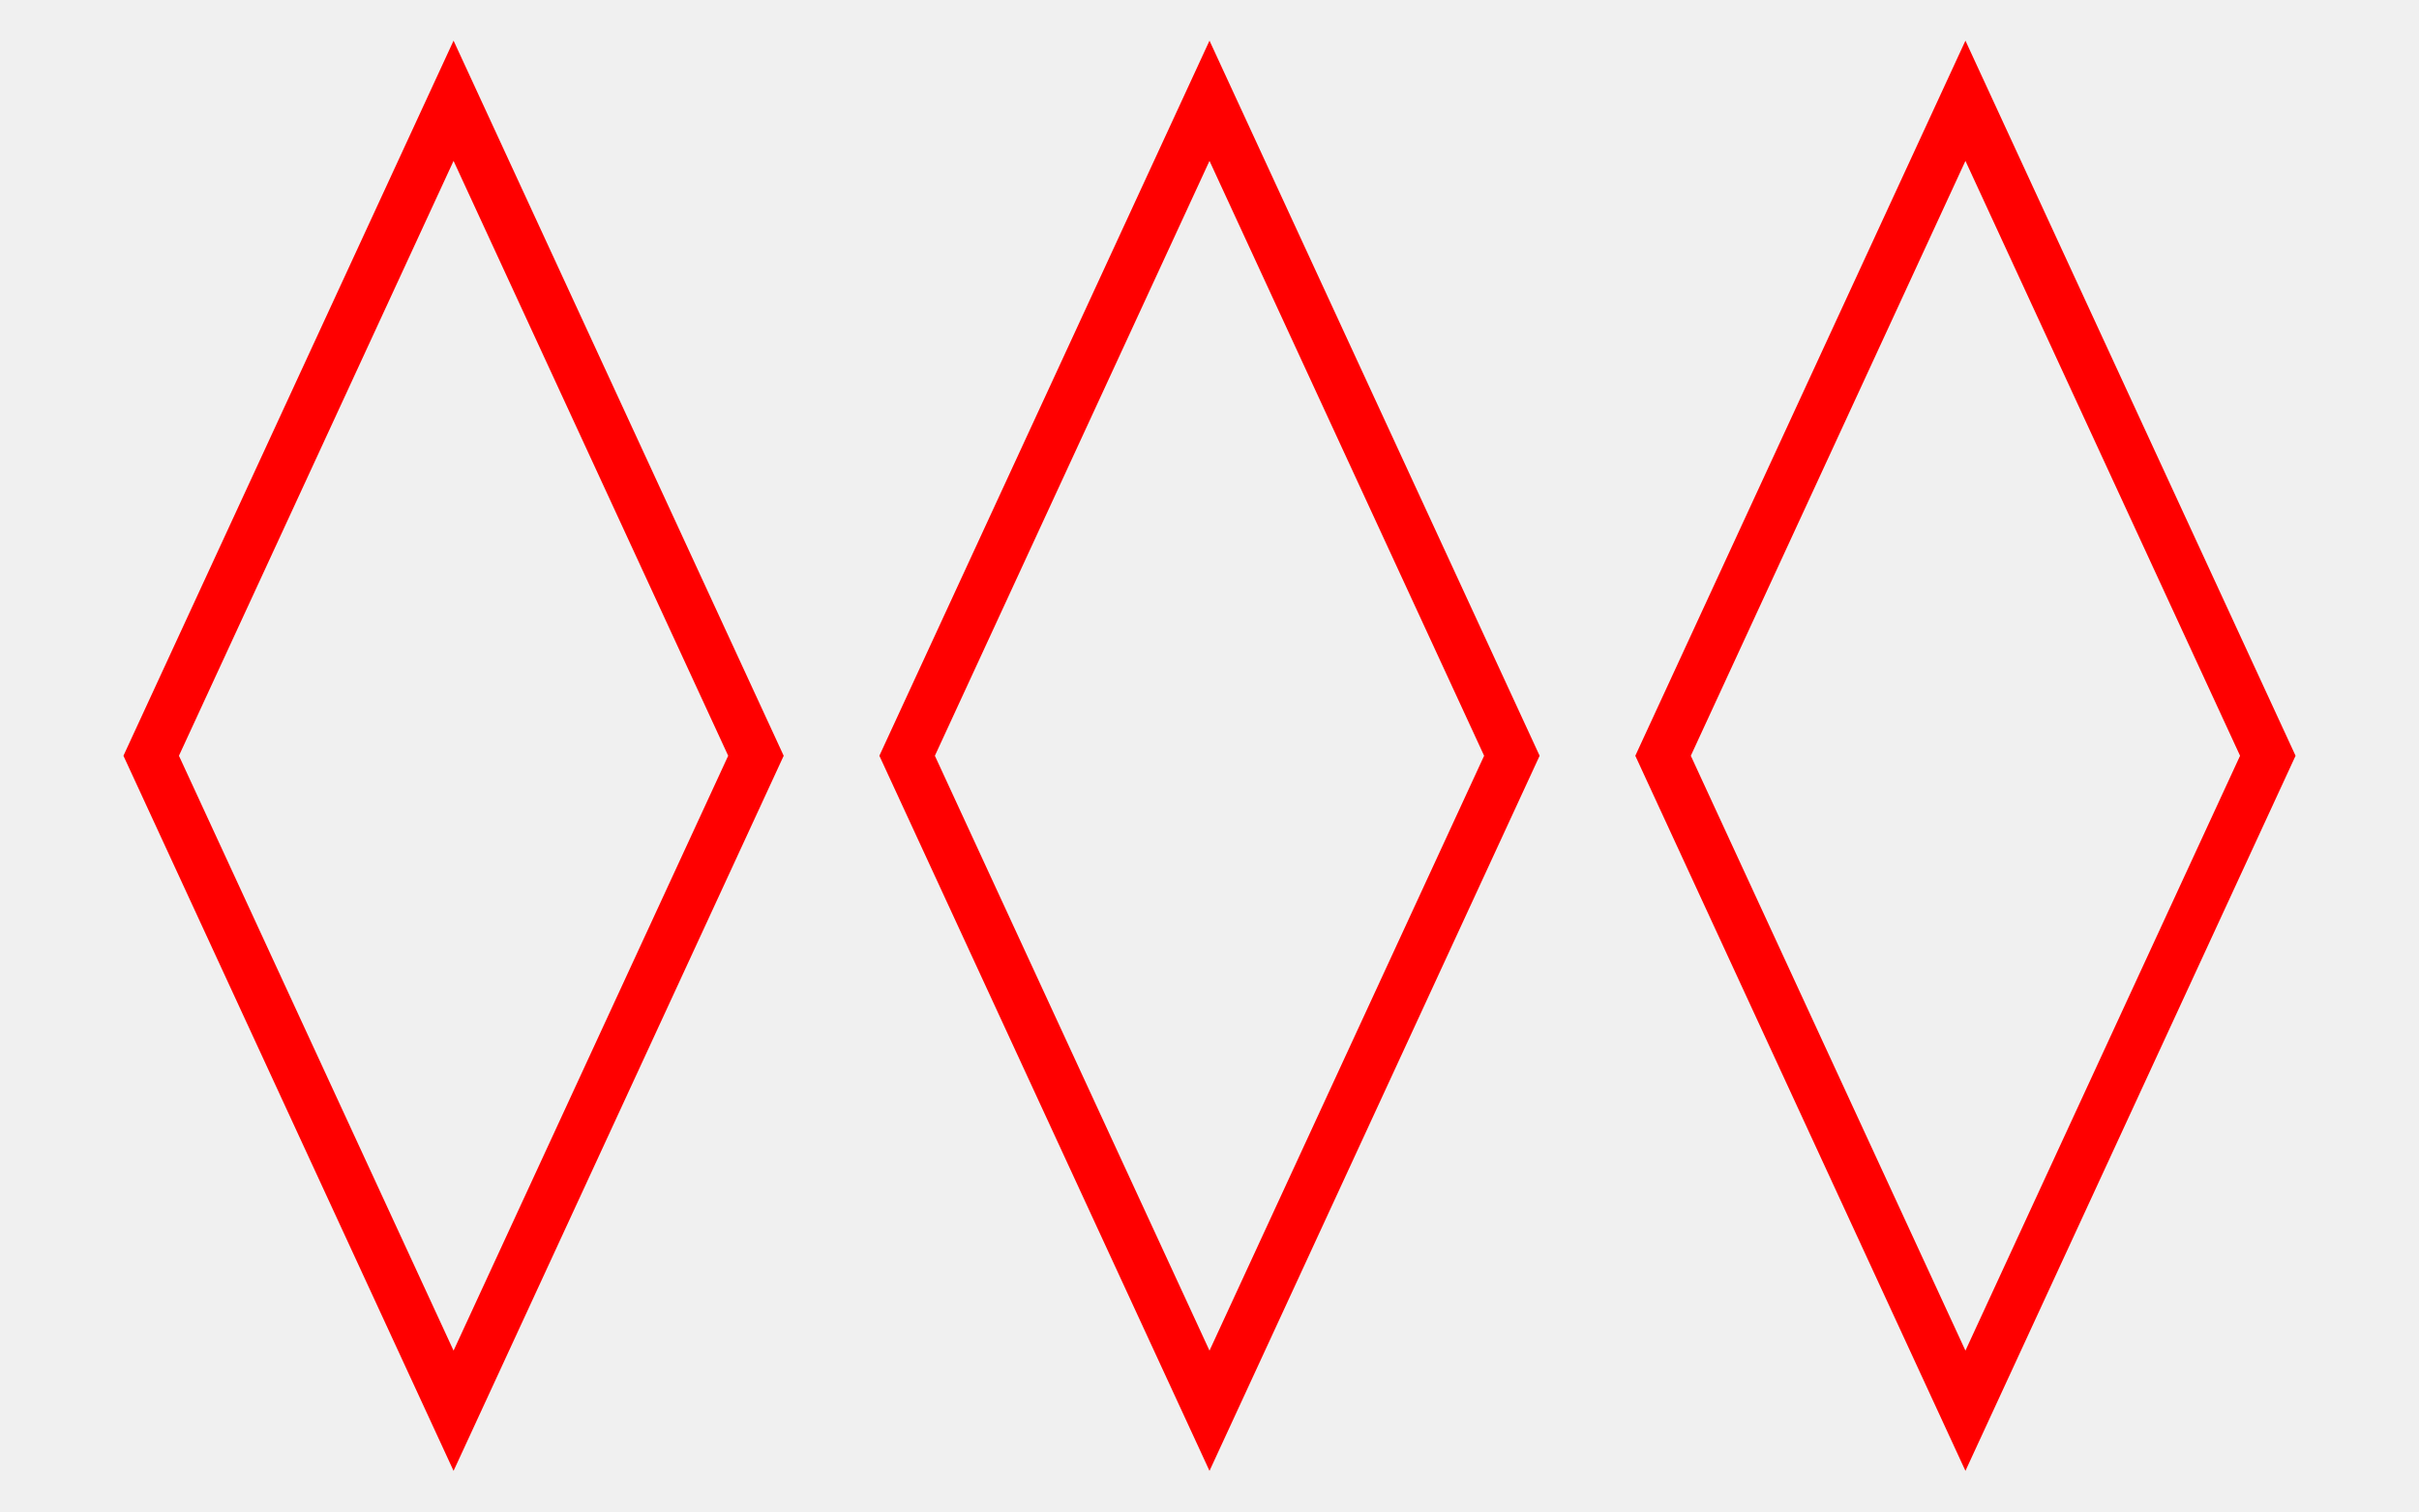
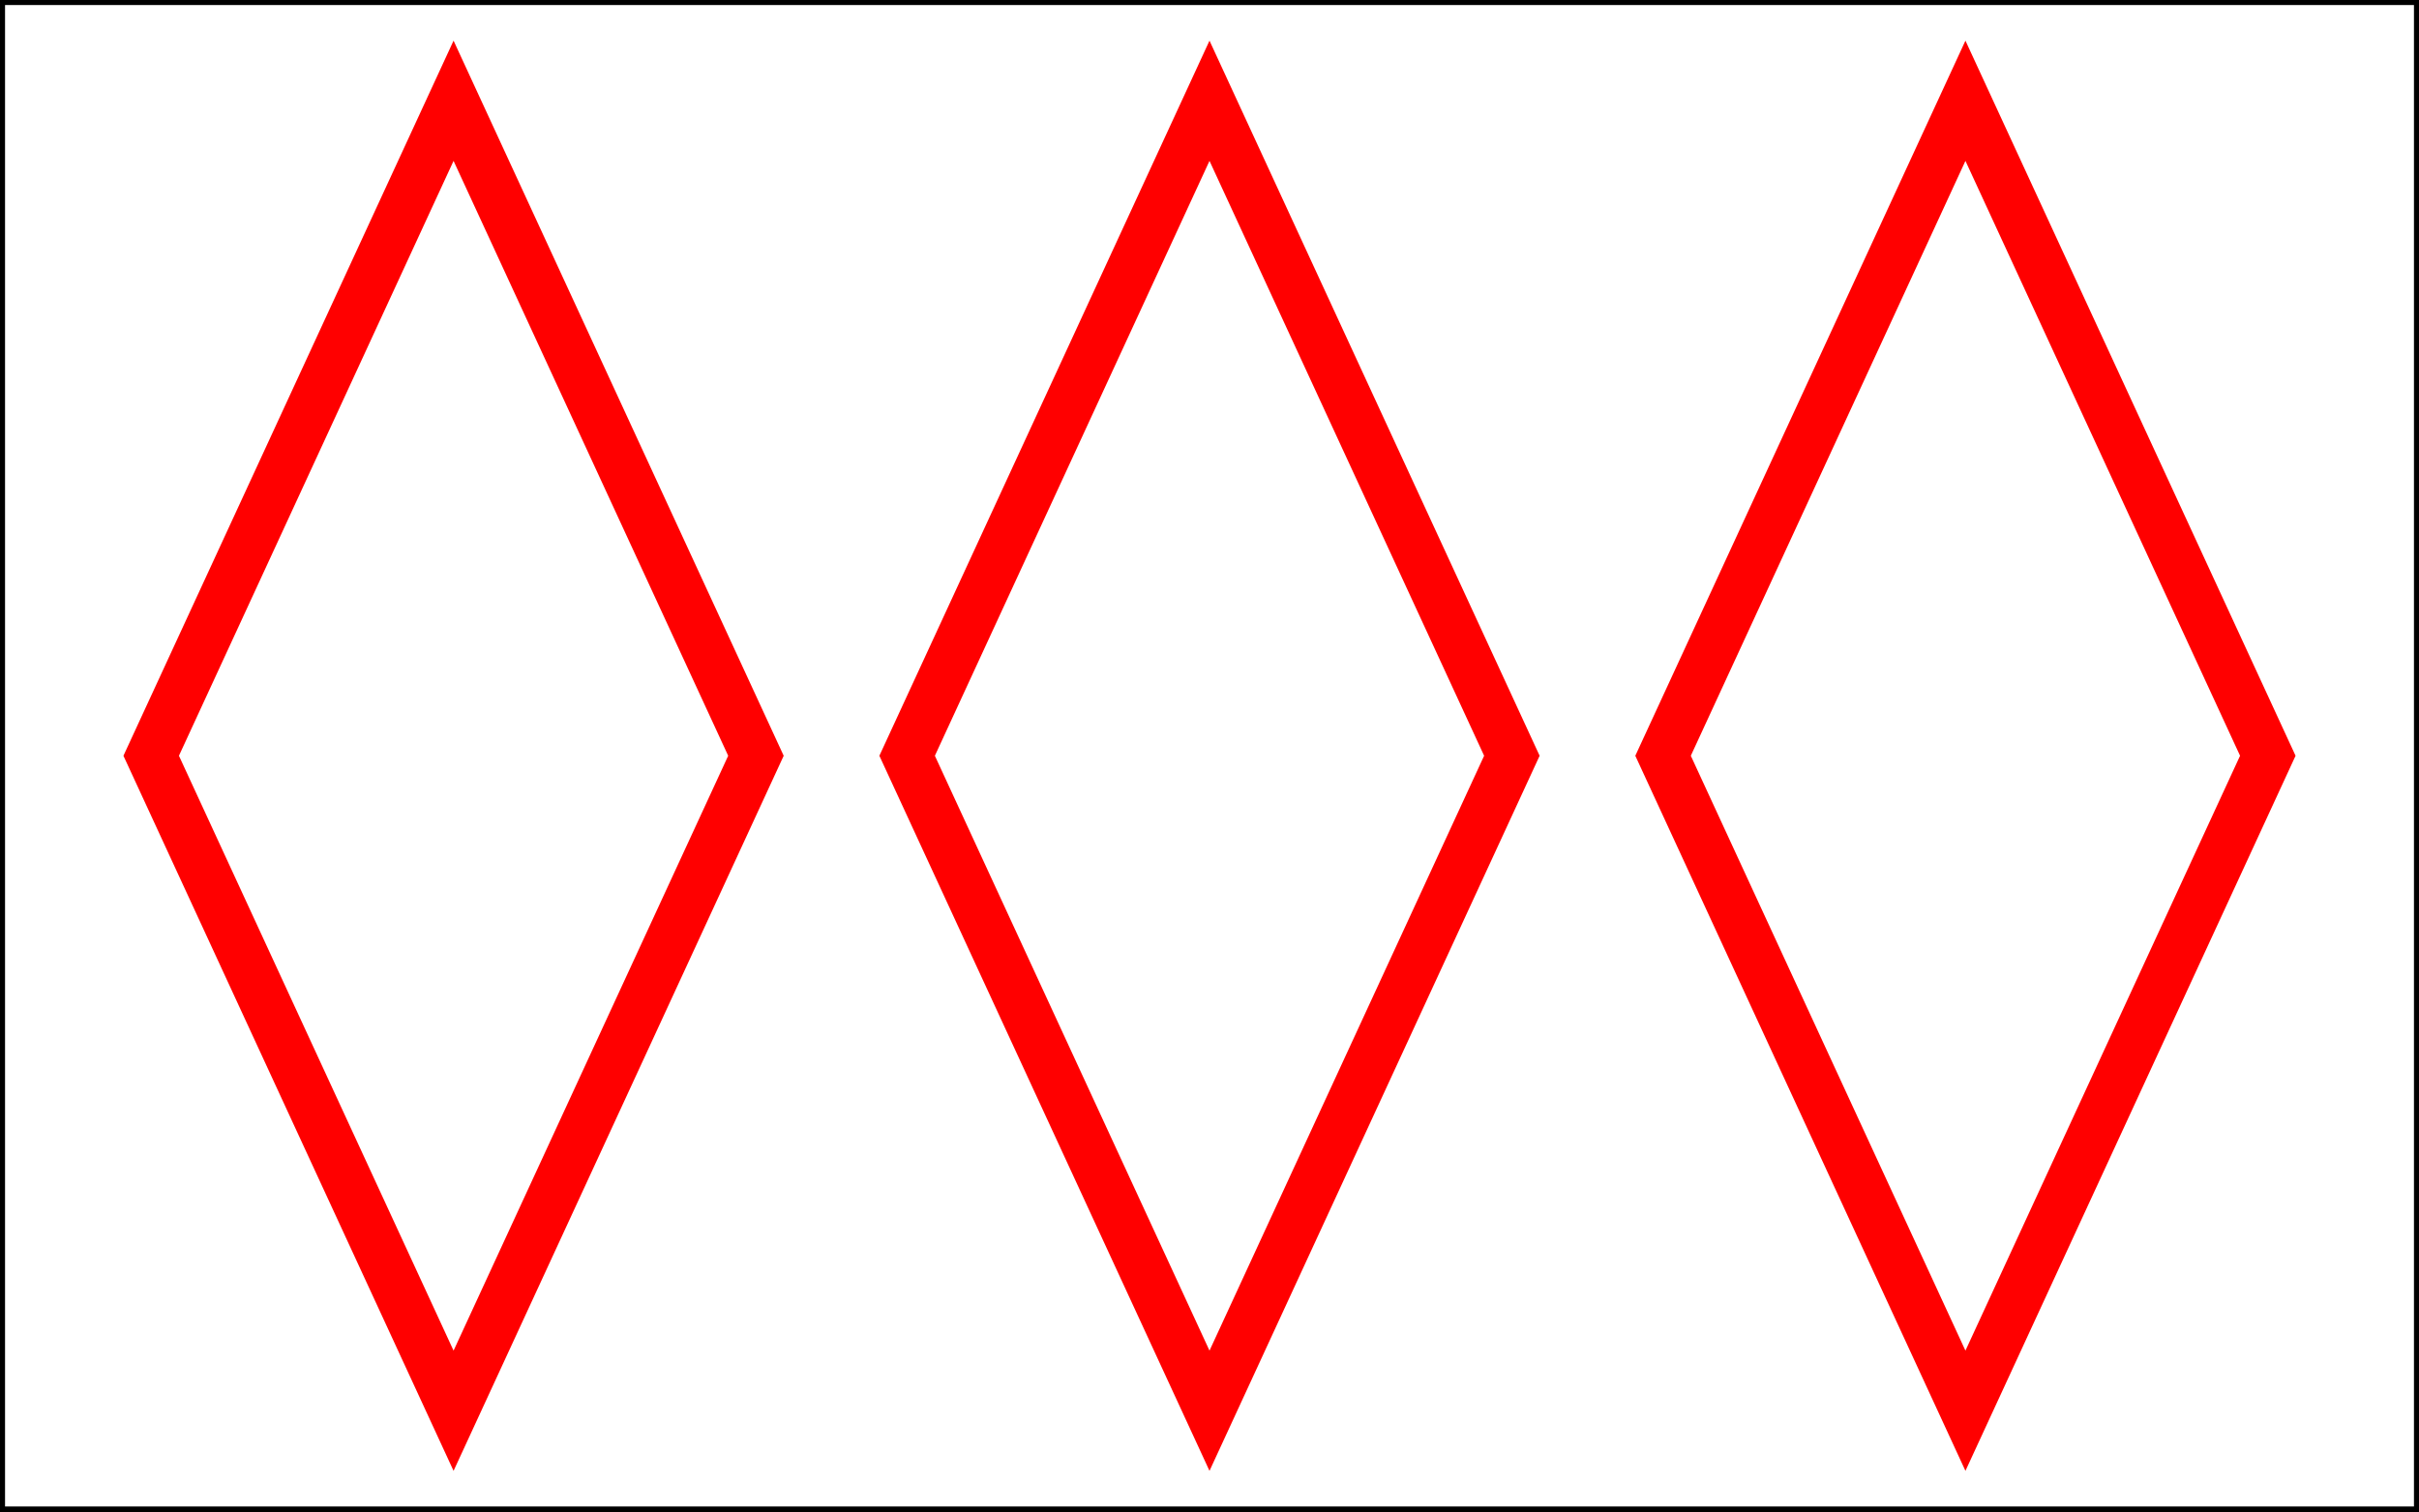
<svg xmlns="http://www.w3.org/2000/svg" baseProfile="full" height="150" version="1.1" width="240">
  <defs />
  <g>
+     <rect fill="#FFFFFF" height="150" stroke="#000000" stroke-width="1px" width="240" x="0" y="0" />
    <path d="M45,10 l30,65 l-30,65 l-30,-65 z" fill="none" stroke="red" stroke-width="5px" />
    <path d="M120,10 l30,65 l-30,65 l-30,-65 z" fill="none" stroke="red" stroke-width="5px" />
    <path d="M195,10 l30,65 l-30,65 l-30,-65 z" fill="none" stroke="red" stroke-width="5px" />
  </g>
</svg>
